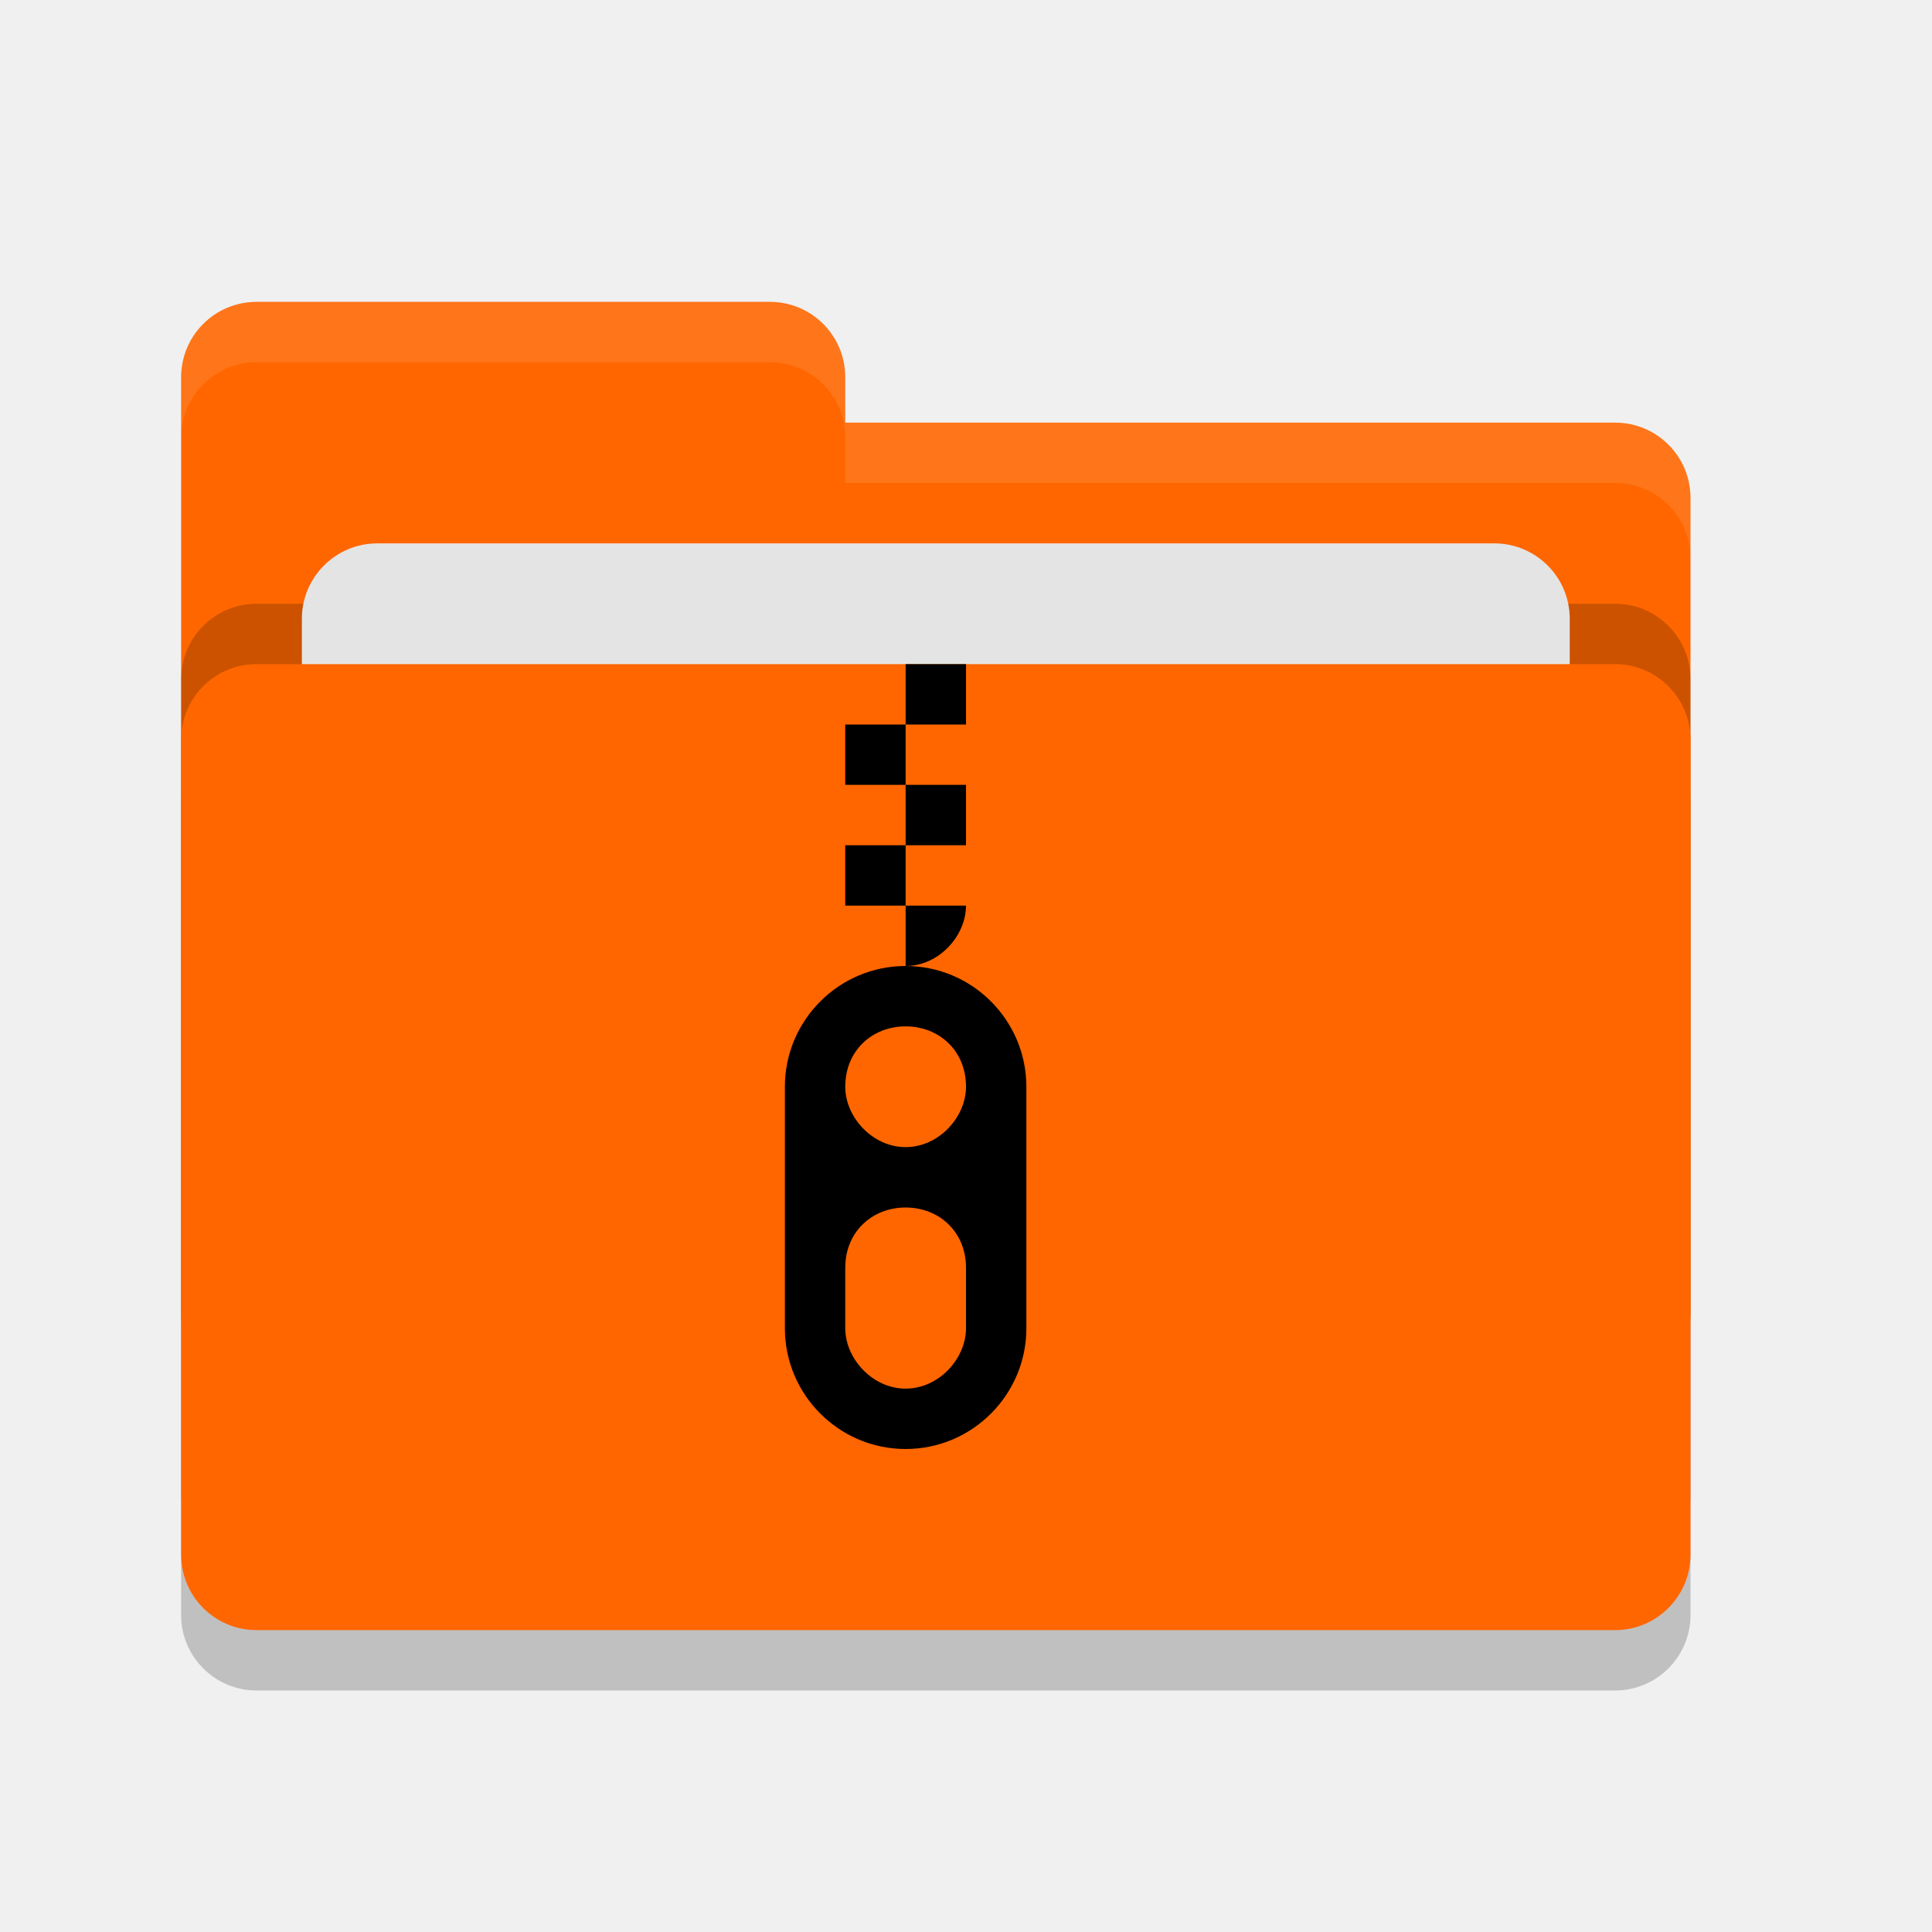
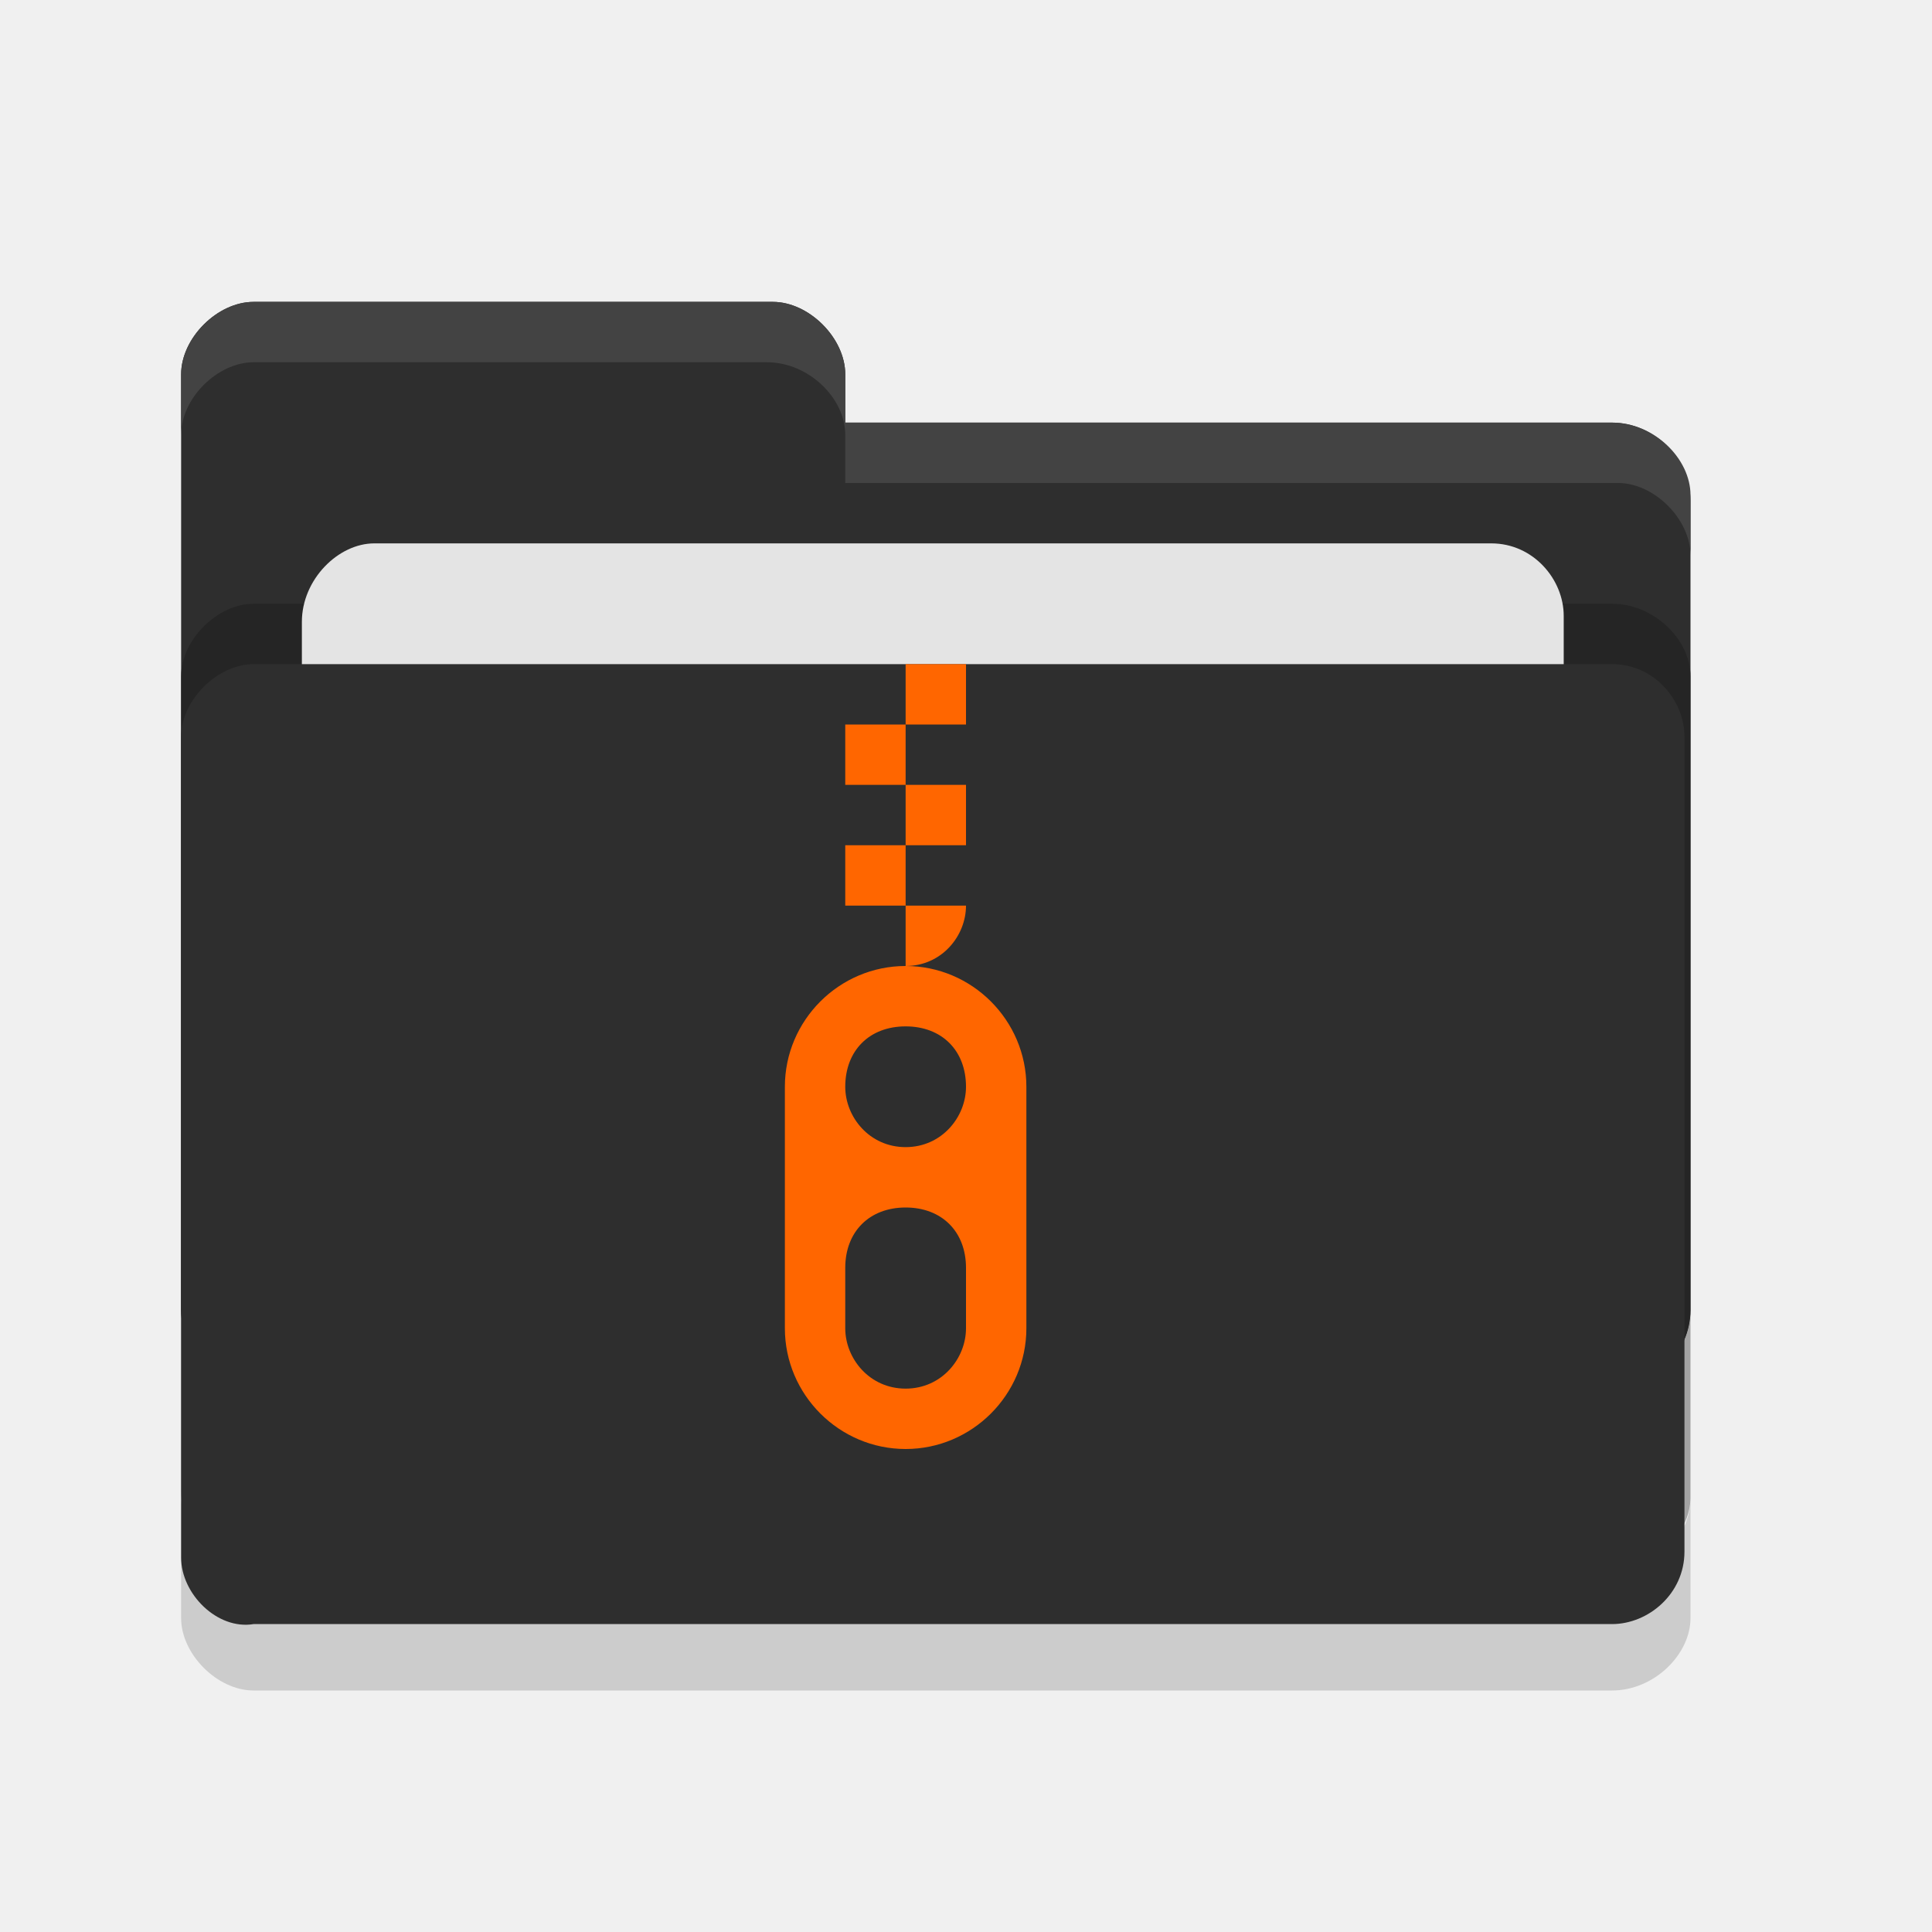
- <svg xmlns="http://www.w3.org/2000/svg" width="32" height="32" version="1" id="svg20">
-   <defs id="defs24" />
-   <rect style="opacity:0.2" width="25" height="16" x="3" y="12" rx="1.25" ry="1.25" id="rect2" />
-   <path style="fill:#ff6600" d="M 3,21.75 C 3,22.442 3.558,23 4.25,23 H 26.75 C 27.442,23 28,22.442 28,21.75 V 8.25 C 28,7.558 27.442,7 26.75,7 H 14 V 6.25 C 14,5.558 13.443,5 12.75,5 H 4.25 C 3.558,5 3,5.558 3,6.25" id="path4" />
-   <rect style="opacity:0.2" width="25" height="16" x="3" y="10" rx="1.25" ry="1.25" id="rect6" />
-   <rect style="fill:#e4e4e4" width="21" height="10" x="5" y="9" rx="1.25" ry="1.25" id="rect8" />
-   <rect style="fill:#ff6600" width="25" height="16" x="3" y="11" rx="1.25" ry="1.25" id="rect10" />
-   <path style="opacity:0.1;fill:#ffffff" d="M 4.25 5 C 3.558 5 3 5.558 3 6.25 L 3 7.25 C 3 6.558 3.558 6 4.25 6 L 12.75 6 C 13.443 6 14 6.558 14 7.25 L 14 8 L 26.75 8 C 27.442 8 28 8.557 28 9.25 L 28 8.25 C 28 7.558 27.442 7 26.75 7 L 14 7 L 14 6.25 C 14 5.558 13.443 5 12.75 5 L 4.25 5 z" id="path12" />
-   <g id="g18" style="fill:#000000">
-     <path style="fill:#000000" d="m 15,11 v 1 h 1 v -1 z m 0,1 h -1 v 1 h 1 z m 0,1 v 1 h 1 v -1 z m 0,1 h -1 v 1 h 1 z m 0,1 v 1 c 0.552,0 1,-0.5 1,-1 z" id="path14" />
-     <path style="fill:#000000" d="m 15,16 c -1.105,0 -2,0.9 -2,2 v 4 c 0,1.1 0.895,2 2,2 1.105,0 2,-0.9 2,-2 v -4 c 0,-1.1 -0.895,-2 -2,-2 z m 0,1 c 0.552,0 1,0.4 1,1 0,0.5 -0.448,1 -1,1 -0.552,0 -1,-0.5 -1,-1 0,-0.6 0.448,-1 1,-1 z m 0,3 c 0.552,0 1,0.4 1,1 v 1 c 0,0.5 -0.448,1 -1,1 -0.552,0 -1,-0.5 -1,-1 v -1 c 0,-0.6 0.448,-1 1,-1 z" id="path16" />
+ <svg xmlns="http://www.w3.org/2000/svg" version="1.1" id="svg20" x="0px" y="0px" viewBox="0 0 32 32" style="enable-background:new 0 0 32 32;" xml:space="preserve">
+   <style type="text/css">
+ 	.st0{fill:#CCCCCC;}
+ 	.st1{fill:#2E2E2E;}
+ 	.st2{fill:#A3A3A3;}
+ 	.st3{fill:#252525;}
+ 	.st4{fill:#E4E4E4;}
+ 	.st5{fill:#434343;}
+ 	.st6{fill:#FF6600;}
+ </style>
+   <g>
+     <path class="st0" d="M3,13.3L3,13.3v13.5C3,27.4,3.6,28,4.2,28h22.5c0.7,0,1.3-0.6,1.3-1.2v-2c0,0.7-0.6,1.2-1.3,1.2H4.2   C3.6,26,3,25.4,3,24.8v-3l0,0V13.3" />
+     <path class="st1" d="M3,21.7C3,22.4,3.6,23,4.2,23h22.5c0.7,0,1.3-0.6,1.3-1.3V8.3C28,7.6,27.4,7,26.7,7H14V6.2   C14,5.6,13.4,5,12.8,5H4.2C3.6,5,3,5.6,3,6.2V21.7" />
+     <path class="st2" d="M28,21.7c0,0.7-0.6,1.3-1.3,1.3H4.2C3.6,23,3,22.4,3,21.7v3C3,25.4,3.6,26,4.2,26h22.5c0.7,0,1.3-0.6,1.3-1.2   V21.7" />
+     <path class="st3" d="M26.7,10H4.2C3.6,10,3,10.6,3,11.2v10.5C3,22.4,3.6,23,4.2,23h22.5c0.7,0,1.3-0.6,1.3-1.3l0,0V11.2   C28,10.6,27.4,10,26.7,10" />
+     <path class="st4" d="M6.2,9h18.5c0.7,0,1.2,0.6,1.2,1.2v7.5c0,0.7-0.6,1.2-1.2,1.2H6.2C5.6,19,5,18.4,5,17.8v-7.5   C5,9.6,5.6,9,6.2,9z" />
+     <path class="st1" d="M4.2,11h22.5c0.7,0,1.2,0.6,1.2,1.2v13.5c0,0.7-0.6,1.2-1.2,1.2H4.2C3.6,27,3,26.4,3,25.8V12.2   C3,11.6,3.6,11,4.2,11z" />
+     <path class="st5" d="M12.8,5H4.2C3.6,5,3,5.6,3,6.2v1C3,6.6,3.6,6,4.2,6h8.5C13.4,6,14,6.6,14,7.2V8h12.8C27.4,8,28,8.6,28,9.2v-1   C28,7.6,27.4,7,26.7,7H14V6.2C14,5.6,13.4,5,12.8,5" />
+     <path class="st6" d="M15,11v1h1v-1H15z M15,12h-1v1h1V12z M15,13v1h1v-1H15z M15,14h-1v1h1V14z M15,15v1c0.6,0,1-0.5,1-1H15z" />
+     <path class="st6" d="M15,16c-1.1,0-2,0.9-2,2v4c0,1.1,0.9,2,2,2s2-0.9,2-2v-4C17,16.9,16.1,16,15,16z M15,17c0.6,0,1,0.4,1,1   c0,0.5-0.4,1-1,1s-1-0.5-1-1C14,17.4,14.4,17,15,17z M15,20c0.6,0,1,0.4,1,1v1c0,0.5-0.4,1-1,1s-1-0.5-1-1v-1   C14,20.4,14.4,20,15,20z" />
  </g>
</svg>
